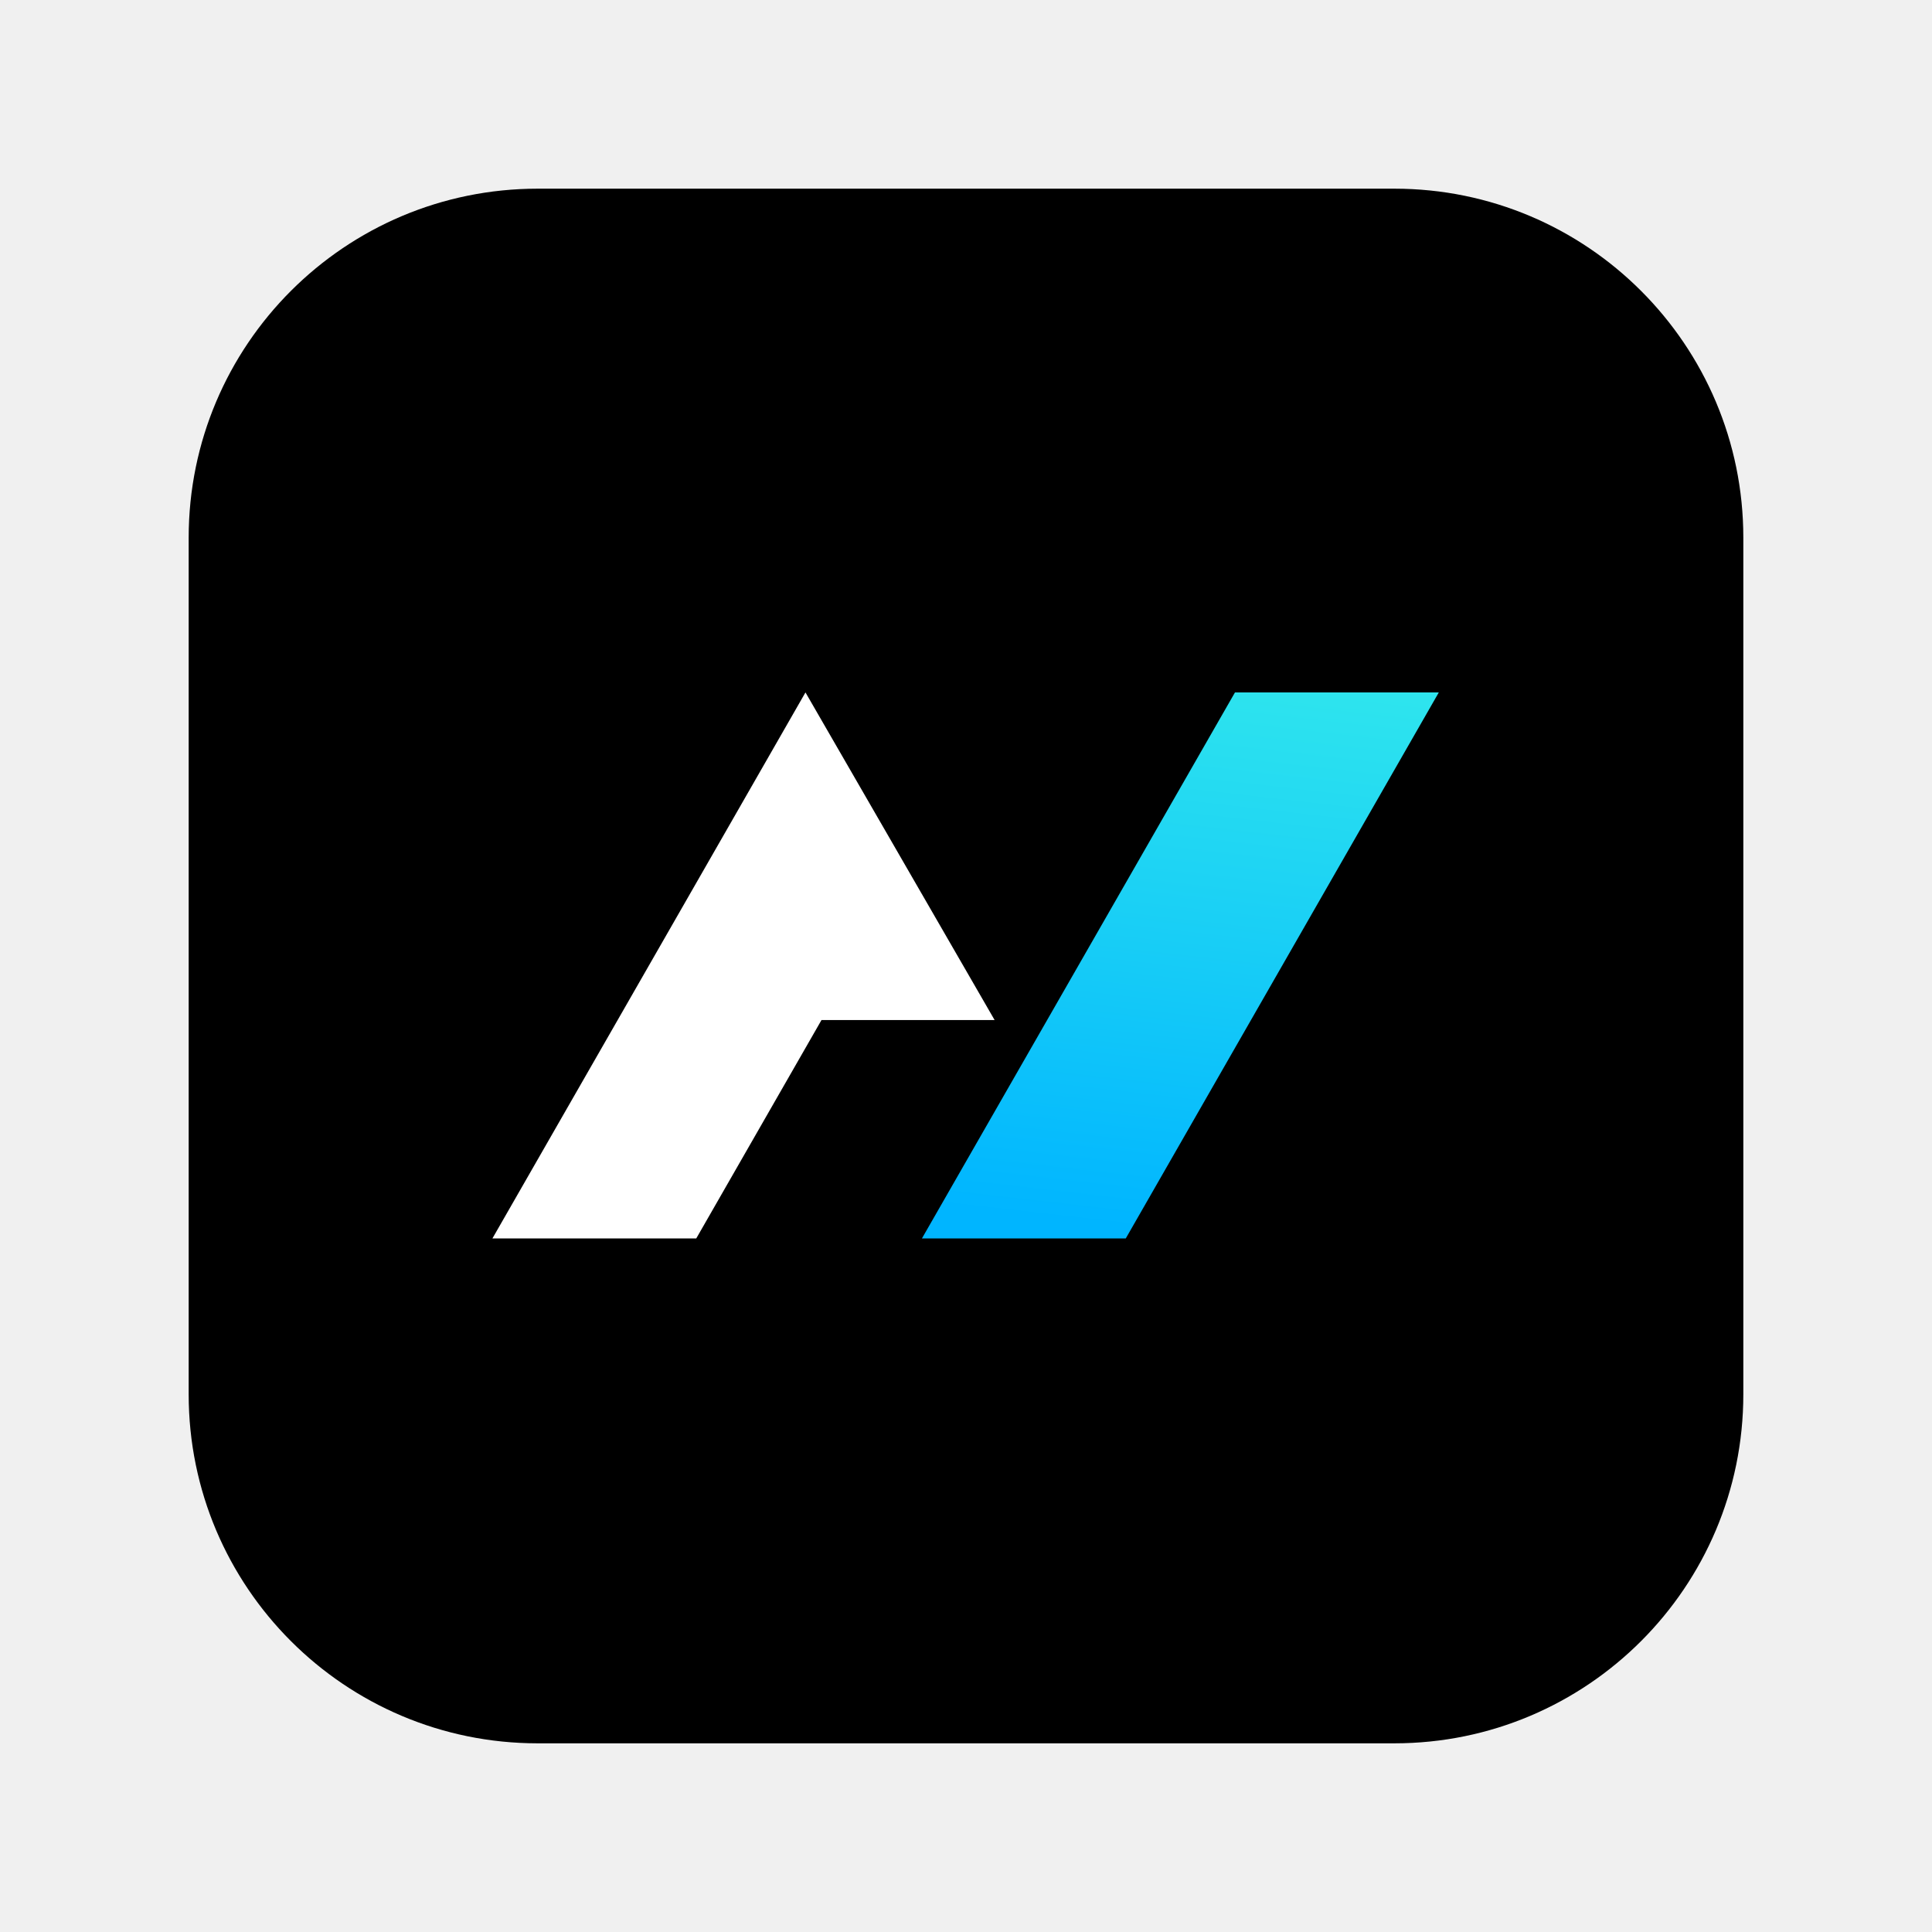
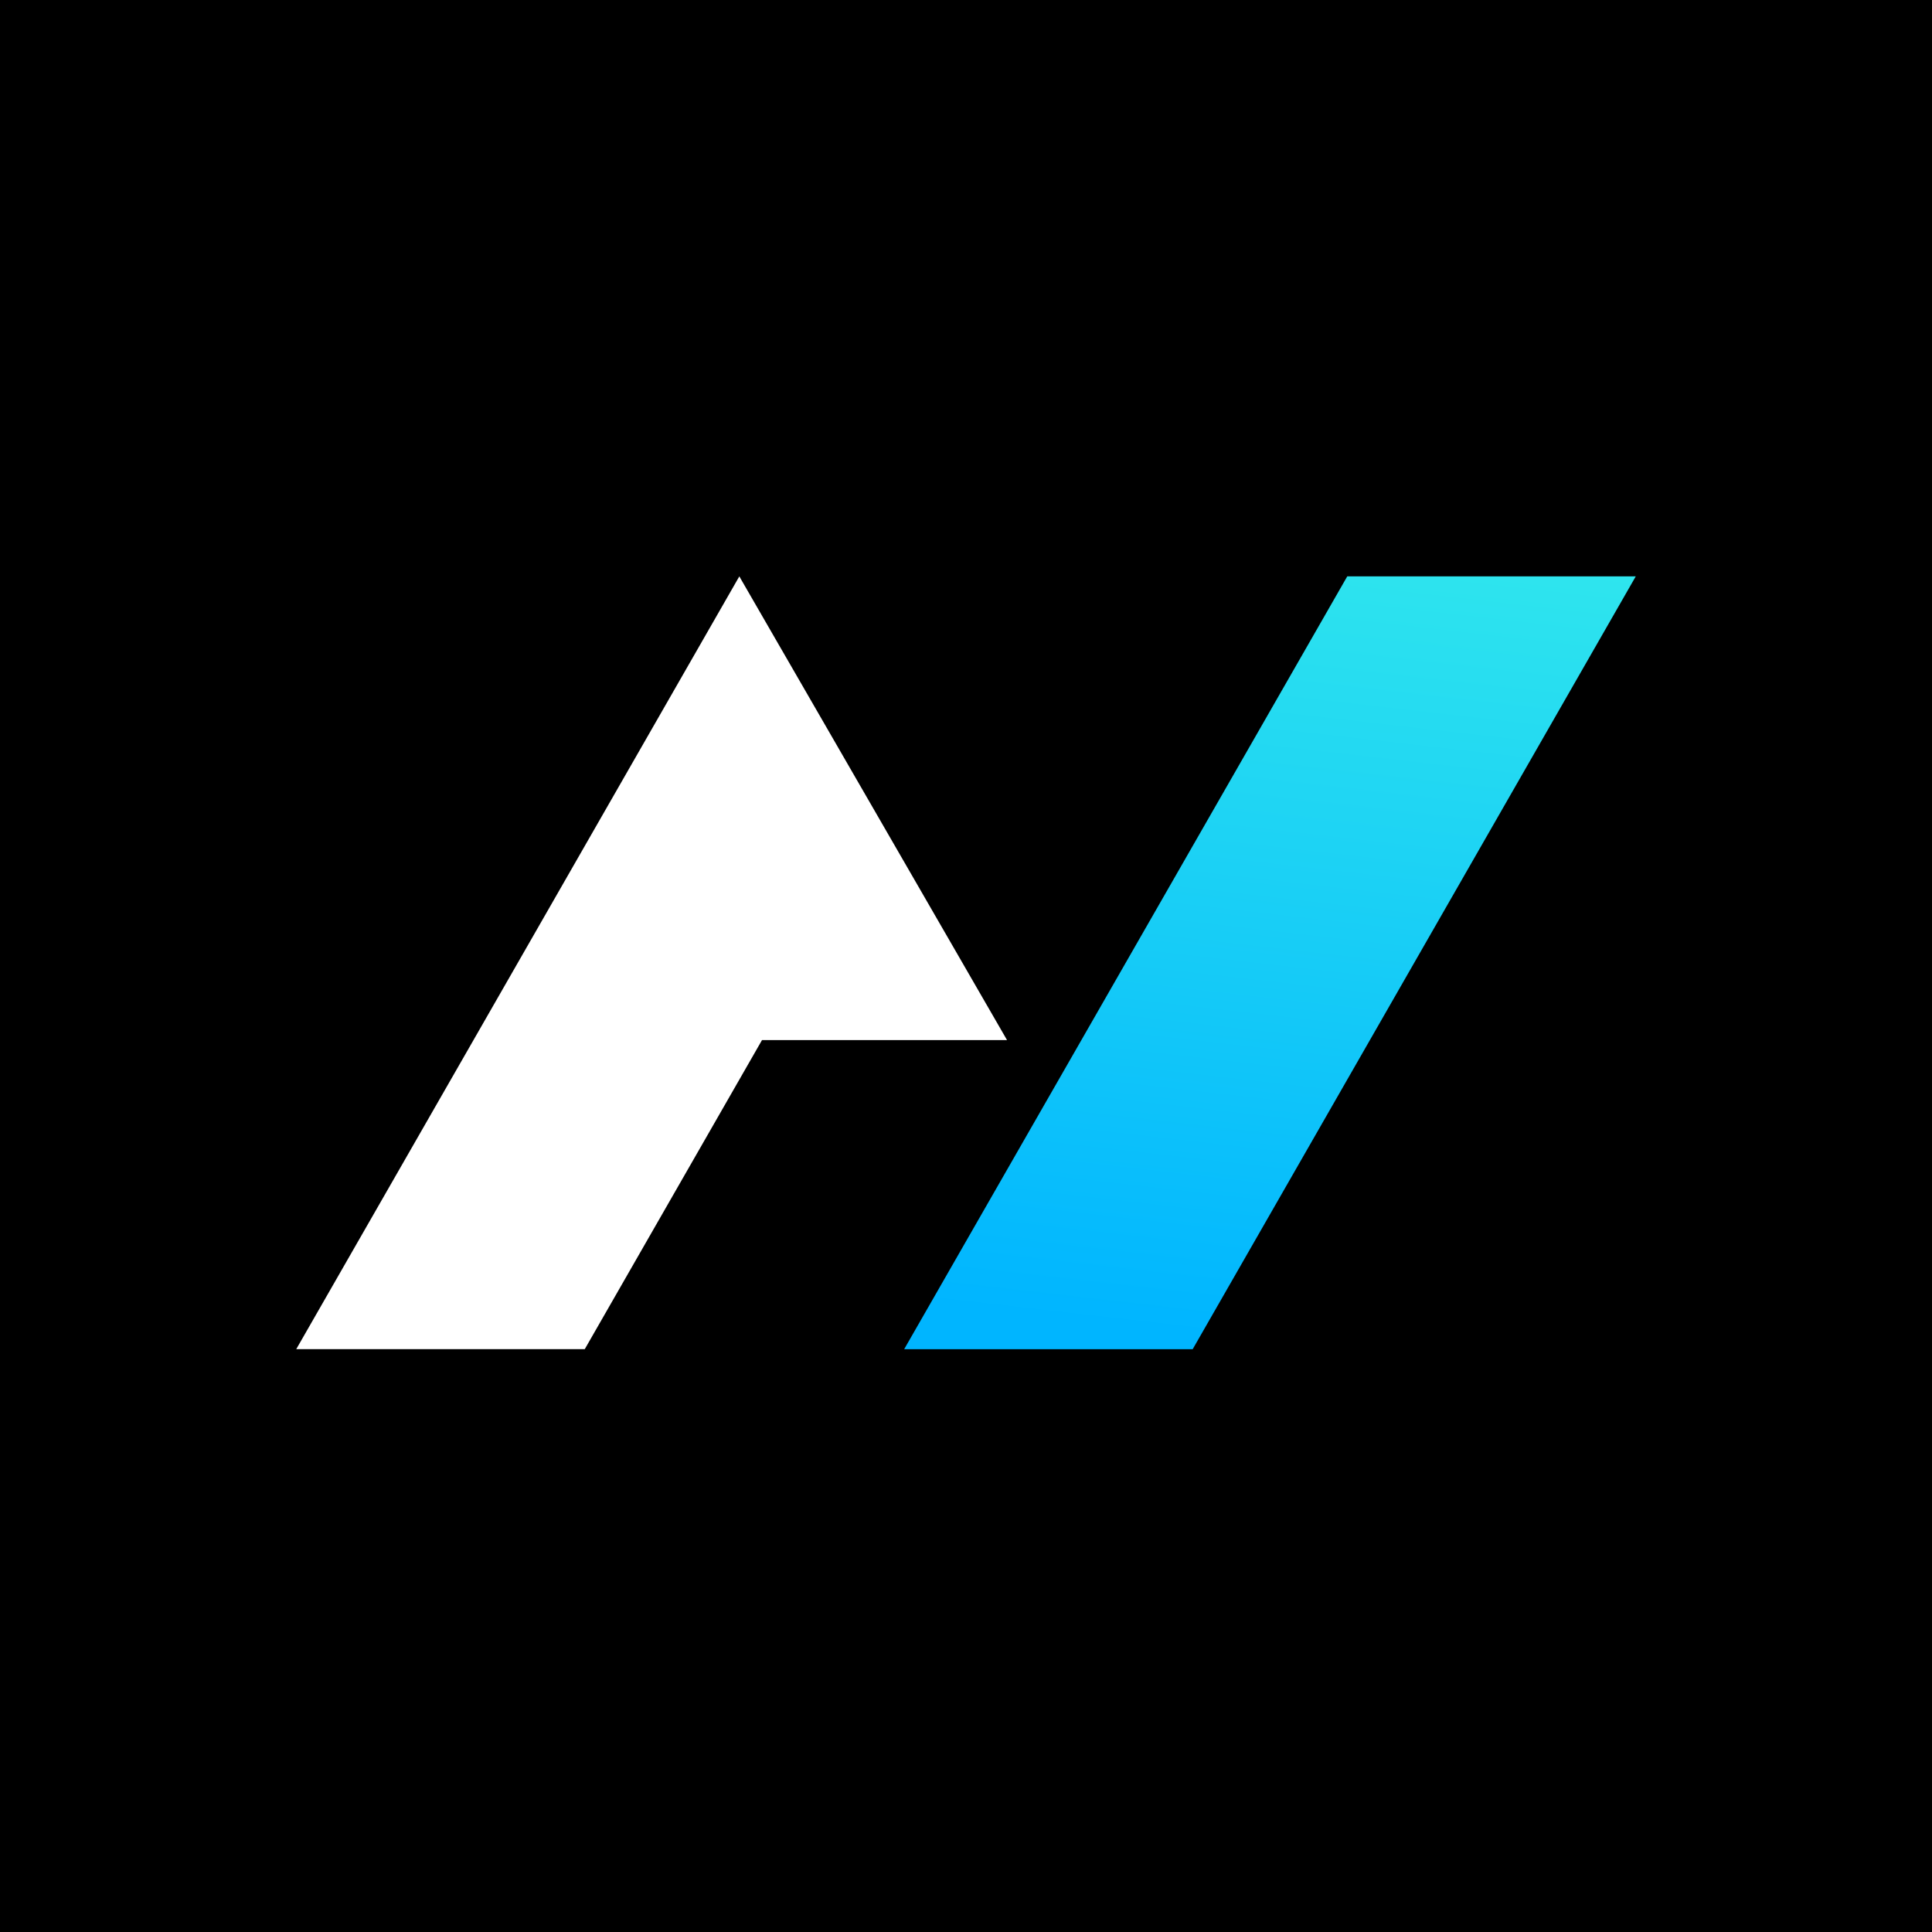
- <svg xmlns="http://www.w3.org/2000/svg" width="180" height="180" viewBox="0 0 1024 1024" fill="none">
-   <rect x="100" y="100" width="824" height="824" rx="185" fill="#000000" />
-   <g transform="translate(261 367) scale(4.4)">
+ <svg xmlns="http://www.w3.org/2000/svg" width="180" height="180" viewBox="0 0 600 600" fill="none">
+   <rect width="600" height="600" fill="#000000" />
+   <g transform="translate(92 179) scale(3.649123)">
    <path d="M24.554 65.769H0L15.086 39.462L37.708 0L60.491 39.462H39.64L24.554 65.769Z" fill="white" />
    <path d="M89.446 0H114L76.292 65.77H51.738L89.446 0Z" fill="url(#favicon_grad)" />
    <defs>
      <linearGradient id="favicon_grad" x1="101.702" y1="67.479" x2="113.672" y2="-37.428" gradientUnits="userSpaceOnUse">
        <stop stop-color="#00B5FF" />
        <stop offset="1" stop-color="#48FFE4" />
      </linearGradient>
    </defs>
  </g>
</svg>
